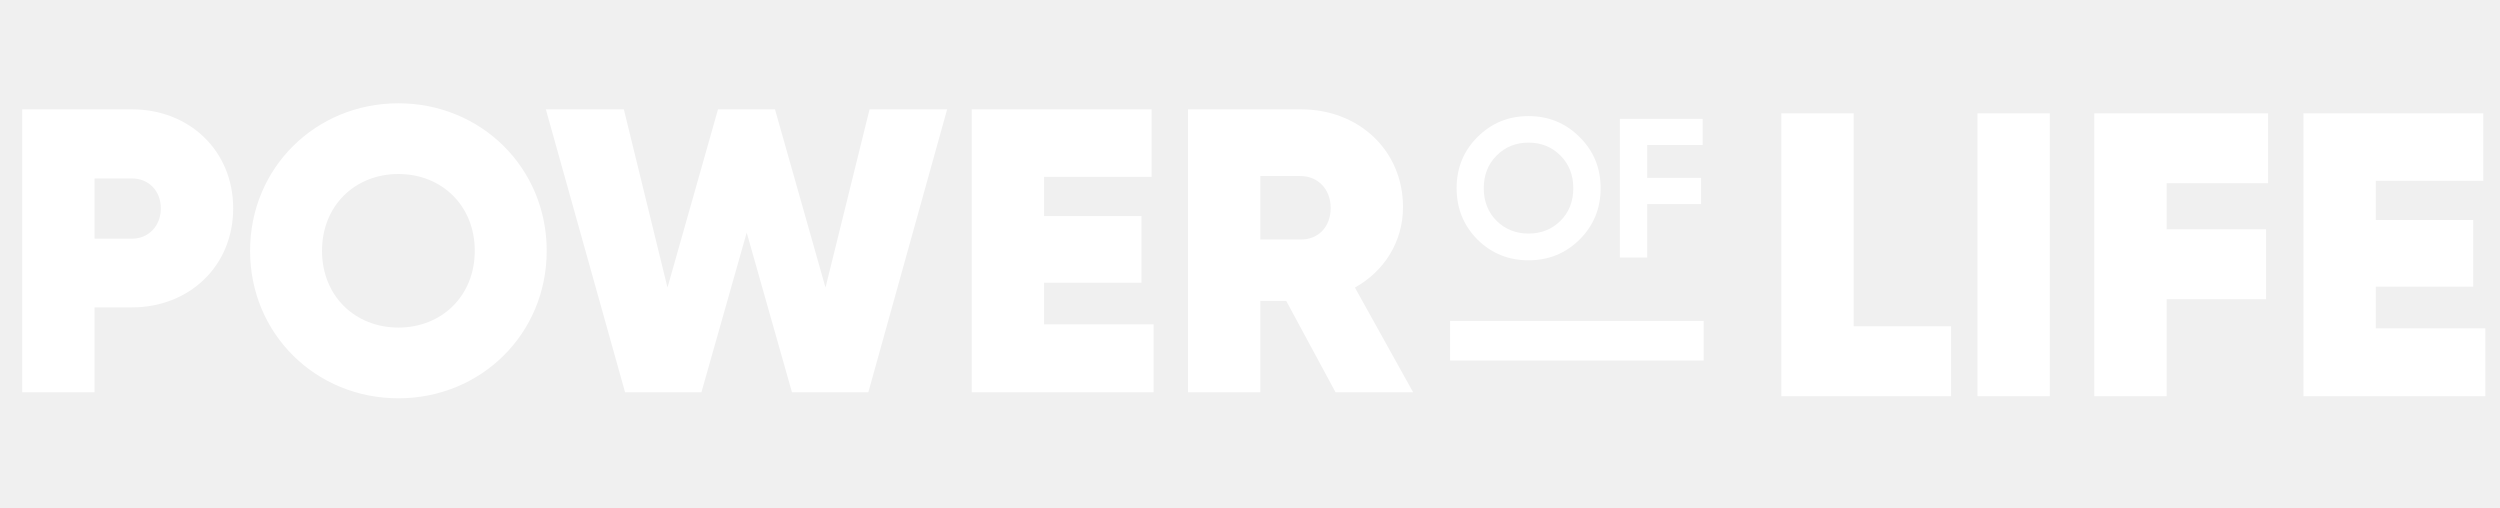
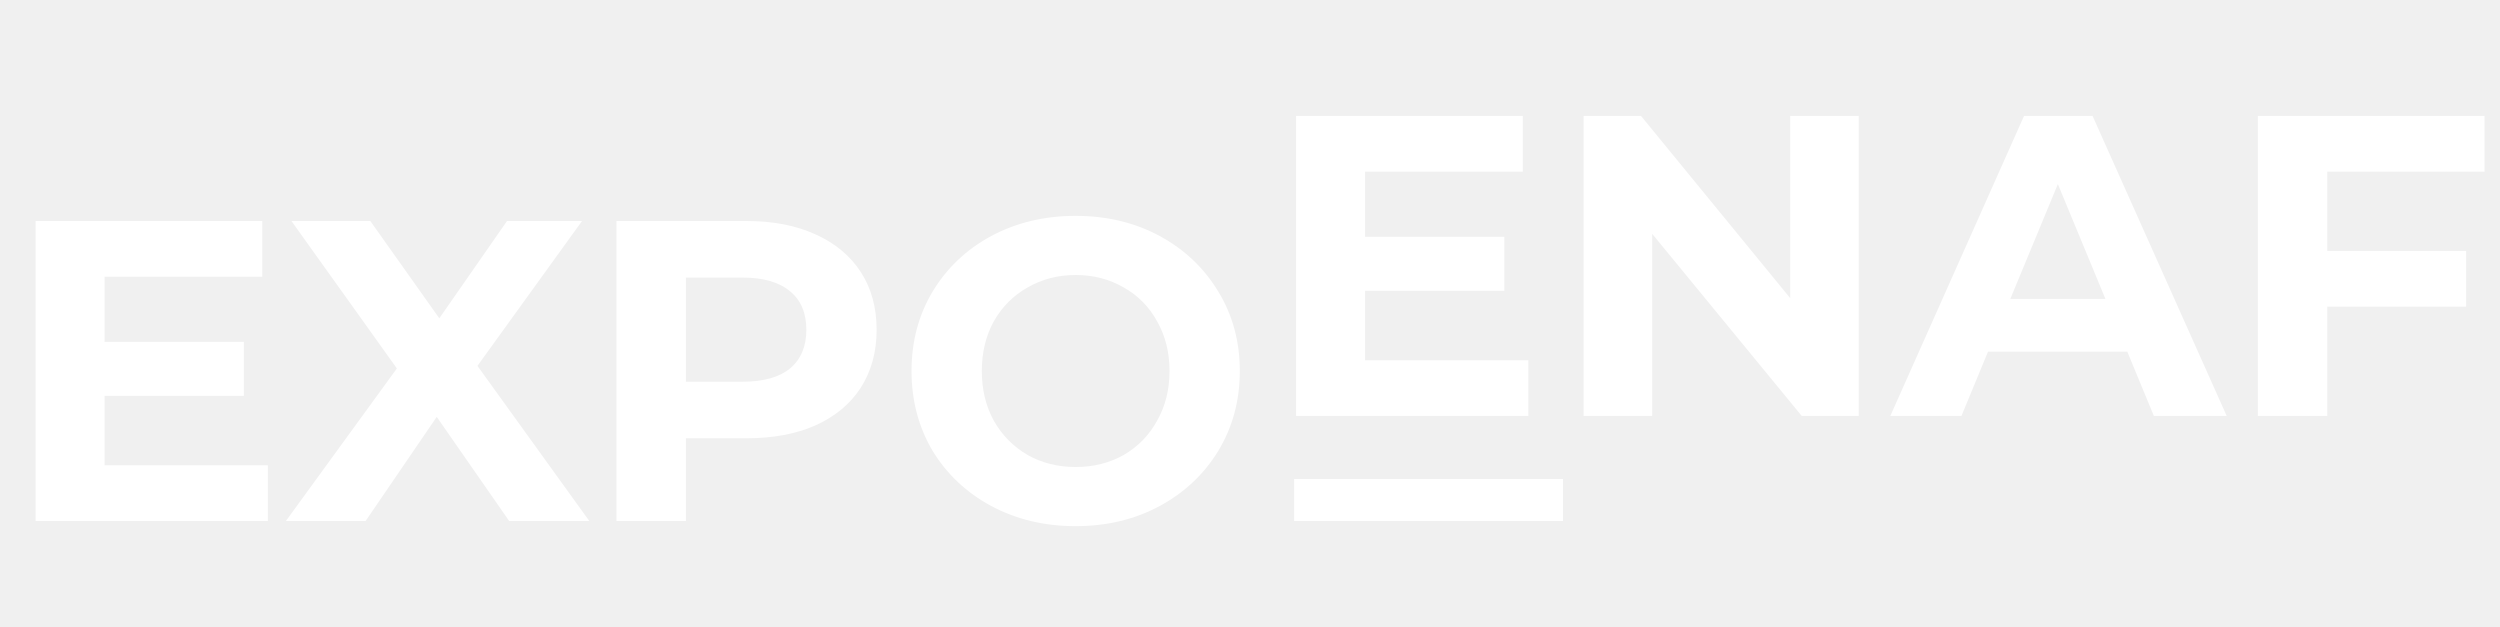
- <svg xmlns="http://www.w3.org/2000/svg" width="631" height="128" viewBox="0 0 631 128" fill="none">
-   <path d="M33.354 27.6H5.61V99H23.868V77.58H33.354C47.634 77.58 58.854 67.278 58.854 52.59C58.854 37.902 47.634 27.6 33.354 27.6ZM33.354 60.24H23.868V45.042H33.354C37.434 45.042 40.596 48.102 40.596 52.59C40.596 57.078 37.434 60.24 33.354 60.24ZM100.554 100.53C121.362 100.53 137.988 84.312 137.988 63.3C137.988 42.288 121.362 26.07 100.554 26.07C79.746 26.07 63.12 42.288 63.12 63.3C63.12 84.312 79.746 100.53 100.554 100.53ZM100.554 82.68C89.64 82.68 81.276 74.724 81.276 63.3C81.276 51.876 89.64 43.92 100.554 43.92C111.468 43.92 119.832 51.876 119.832 63.3C119.832 74.724 111.468 82.68 100.554 82.68ZM157.764 99H177.042L188.466 58.71L199.89 99H219.168L239.058 27.6H219.474L208.356 72.582L195.606 27.6H181.224L168.474 72.582L157.458 27.6H137.772L157.764 99ZM263.528 81.864V71.358H288.11V54.528H263.528V44.634H290.66V27.6H245.27V99H291.17V81.864H263.528ZM337.086 99H356.67L341.982 72.582C349.326 68.502 354.12 61.056 354.12 52.284C354.12 37.902 342.9 27.6 328.416 27.6H299.856V99H318.114V75.948H324.642L337.086 99ZM318.114 44.43H328.212C332.7 44.43 335.862 47.796 335.862 52.488C335.862 57.282 332.7 60.546 328.212 60.444H318.114V44.43Z" fill="white" />
-   <path d="M467.868 82.354V28.6H449.61V100H492.45V82.354H467.868ZM499.116 28.6V100H517.374V28.6H499.116ZM572.46 46.246V28.6H528.6V100H546.858V75.52H571.95V57.874H546.858V46.246H572.46ZM599.651 82.864V72.358H624.233V55.528H599.651V45.634H626.783V28.6H581.393V100H627.293V82.864H599.651Z" fill="white" />
-   <path d="M398.7 60.45C395.167 63.95 390.867 65.7 385.8 65.7C380.733 65.7 376.433 63.95 372.9 60.45C369.4 56.917 367.65 52.6 367.65 47.5C367.65 42.4 369.4 38.1 372.9 34.6C376.433 31.067 380.733 29.3 385.8 29.3C390.867 29.3 395.167 31.067 398.7 34.6C402.233 38.1 404 42.4 404 47.5C404 52.6 402.233 56.917 398.7 60.45ZM377.75 55.75C379.917 57.883 382.6 58.95 385.8 58.95C389 58.95 391.683 57.883 393.85 55.75C396.017 53.583 397.1 50.833 397.1 47.5C397.1 44.167 396.017 41.417 393.85 39.25C391.683 37.083 389 36 385.8 36C382.6 36 379.917 37.083 377.75 39.25C375.583 41.417 374.5 44.167 374.5 47.5C374.5 50.833 375.583 53.583 377.75 55.75ZM429.75 36.6H415.75V44.9H429.35V51.5H415.75V65H408.85V30H429.75V36.6Z" fill="white" />
-   <rect x="366" y="81" width="64" height="10" fill="white" />
+ <svg xmlns="http://www.w3.org/2000/svg" width="595" height="149" viewBox="0 0 595 149" fill="none">
+   <path d="M63.75 110.74V124H8.466V52.6H62.424V65.86H24.888V81.364H58.038V94.216H24.888V110.74H63.75ZM121.182 124L103.944 99.214L87.012 124H68.04L94.458 87.688L69.366 52.6H88.134L104.556 75.754L120.672 52.6H138.522L113.634 87.076L140.256 124H121.182ZM177.63 52.6C183.954 52.6 189.428 53.654 194.052 55.762C198.744 57.87 202.348 60.862 204.864 64.738C207.38 68.614 208.638 73.204 208.638 78.508C208.638 83.744 207.38 88.334 204.864 92.278C202.348 96.154 198.744 99.146 194.052 101.254C189.428 103.294 183.954 104.314 177.63 104.314H163.248V124H146.724V52.6H177.63ZM176.712 90.85C181.676 90.85 185.45 89.796 188.034 87.688C190.618 85.512 191.91 82.452 191.91 78.508C191.91 74.496 190.618 71.436 188.034 69.328C185.45 67.152 181.676 66.064 176.712 66.064H163.248V90.85H176.712ZM256.009 125.224C248.597 125.224 241.899 123.626 235.915 120.43C229.999 117.234 225.341 112.848 221.941 107.272C218.609 101.628 216.943 95.304 216.943 88.3C216.943 81.296 218.609 75.006 221.941 69.43C225.341 63.786 229.999 59.366 235.915 56.17C241.899 52.974 248.597 51.376 256.009 51.376C263.421 51.376 270.085 52.974 276.001 56.17C281.917 59.366 286.575 63.786 289.975 69.43C293.375 75.006 295.075 81.296 295.075 88.3C295.075 95.304 293.375 101.628 289.975 107.272C286.575 112.848 281.917 117.234 276.001 120.43C270.085 123.626 263.421 125.224 256.009 125.224ZM256.009 111.148C260.225 111.148 264.033 110.196 267.433 108.292C270.833 106.32 273.485 103.6 275.389 100.132C277.361 96.664 278.347 92.72 278.347 88.3C278.347 83.88 277.361 79.936 275.389 76.468C273.485 73 270.833 70.314 267.433 68.41C264.033 66.438 260.225 65.452 256.009 65.452C251.793 65.452 247.985 66.438 244.585 68.41C241.185 70.314 238.499 73 236.527 76.468C234.623 79.936 233.671 83.88 233.671 88.3C233.671 92.72 234.623 96.664 236.527 100.132C238.499 103.6 241.185 106.32 244.585 108.292C247.985 110.196 251.793 111.148 256.009 111.148Z" fill="white" />
+   <path d="M363.75 85.74V99H308.466V27.6H362.424V40.86H324.888V56.364H358.038V69.216H324.888V85.74H363.75ZM442.382 27.6V99H428.816L393.218 55.65V99H376.898V27.6H390.566L426.062 70.95V27.6H442.382ZM506.297 83.7H473.147L466.823 99H449.891L481.715 27.6H498.035L529.961 99H512.621L506.297 83.7ZM501.095 71.154L489.773 43.818L478.451 71.154H501.095ZM553.892 40.86V59.73H586.94V72.99H553.892V99H537.368V27.6H591.326V40.86H553.892Z" fill="white" />
+   <rect x="308" y="114" width="64" height="10" fill="white" />
</svg>
